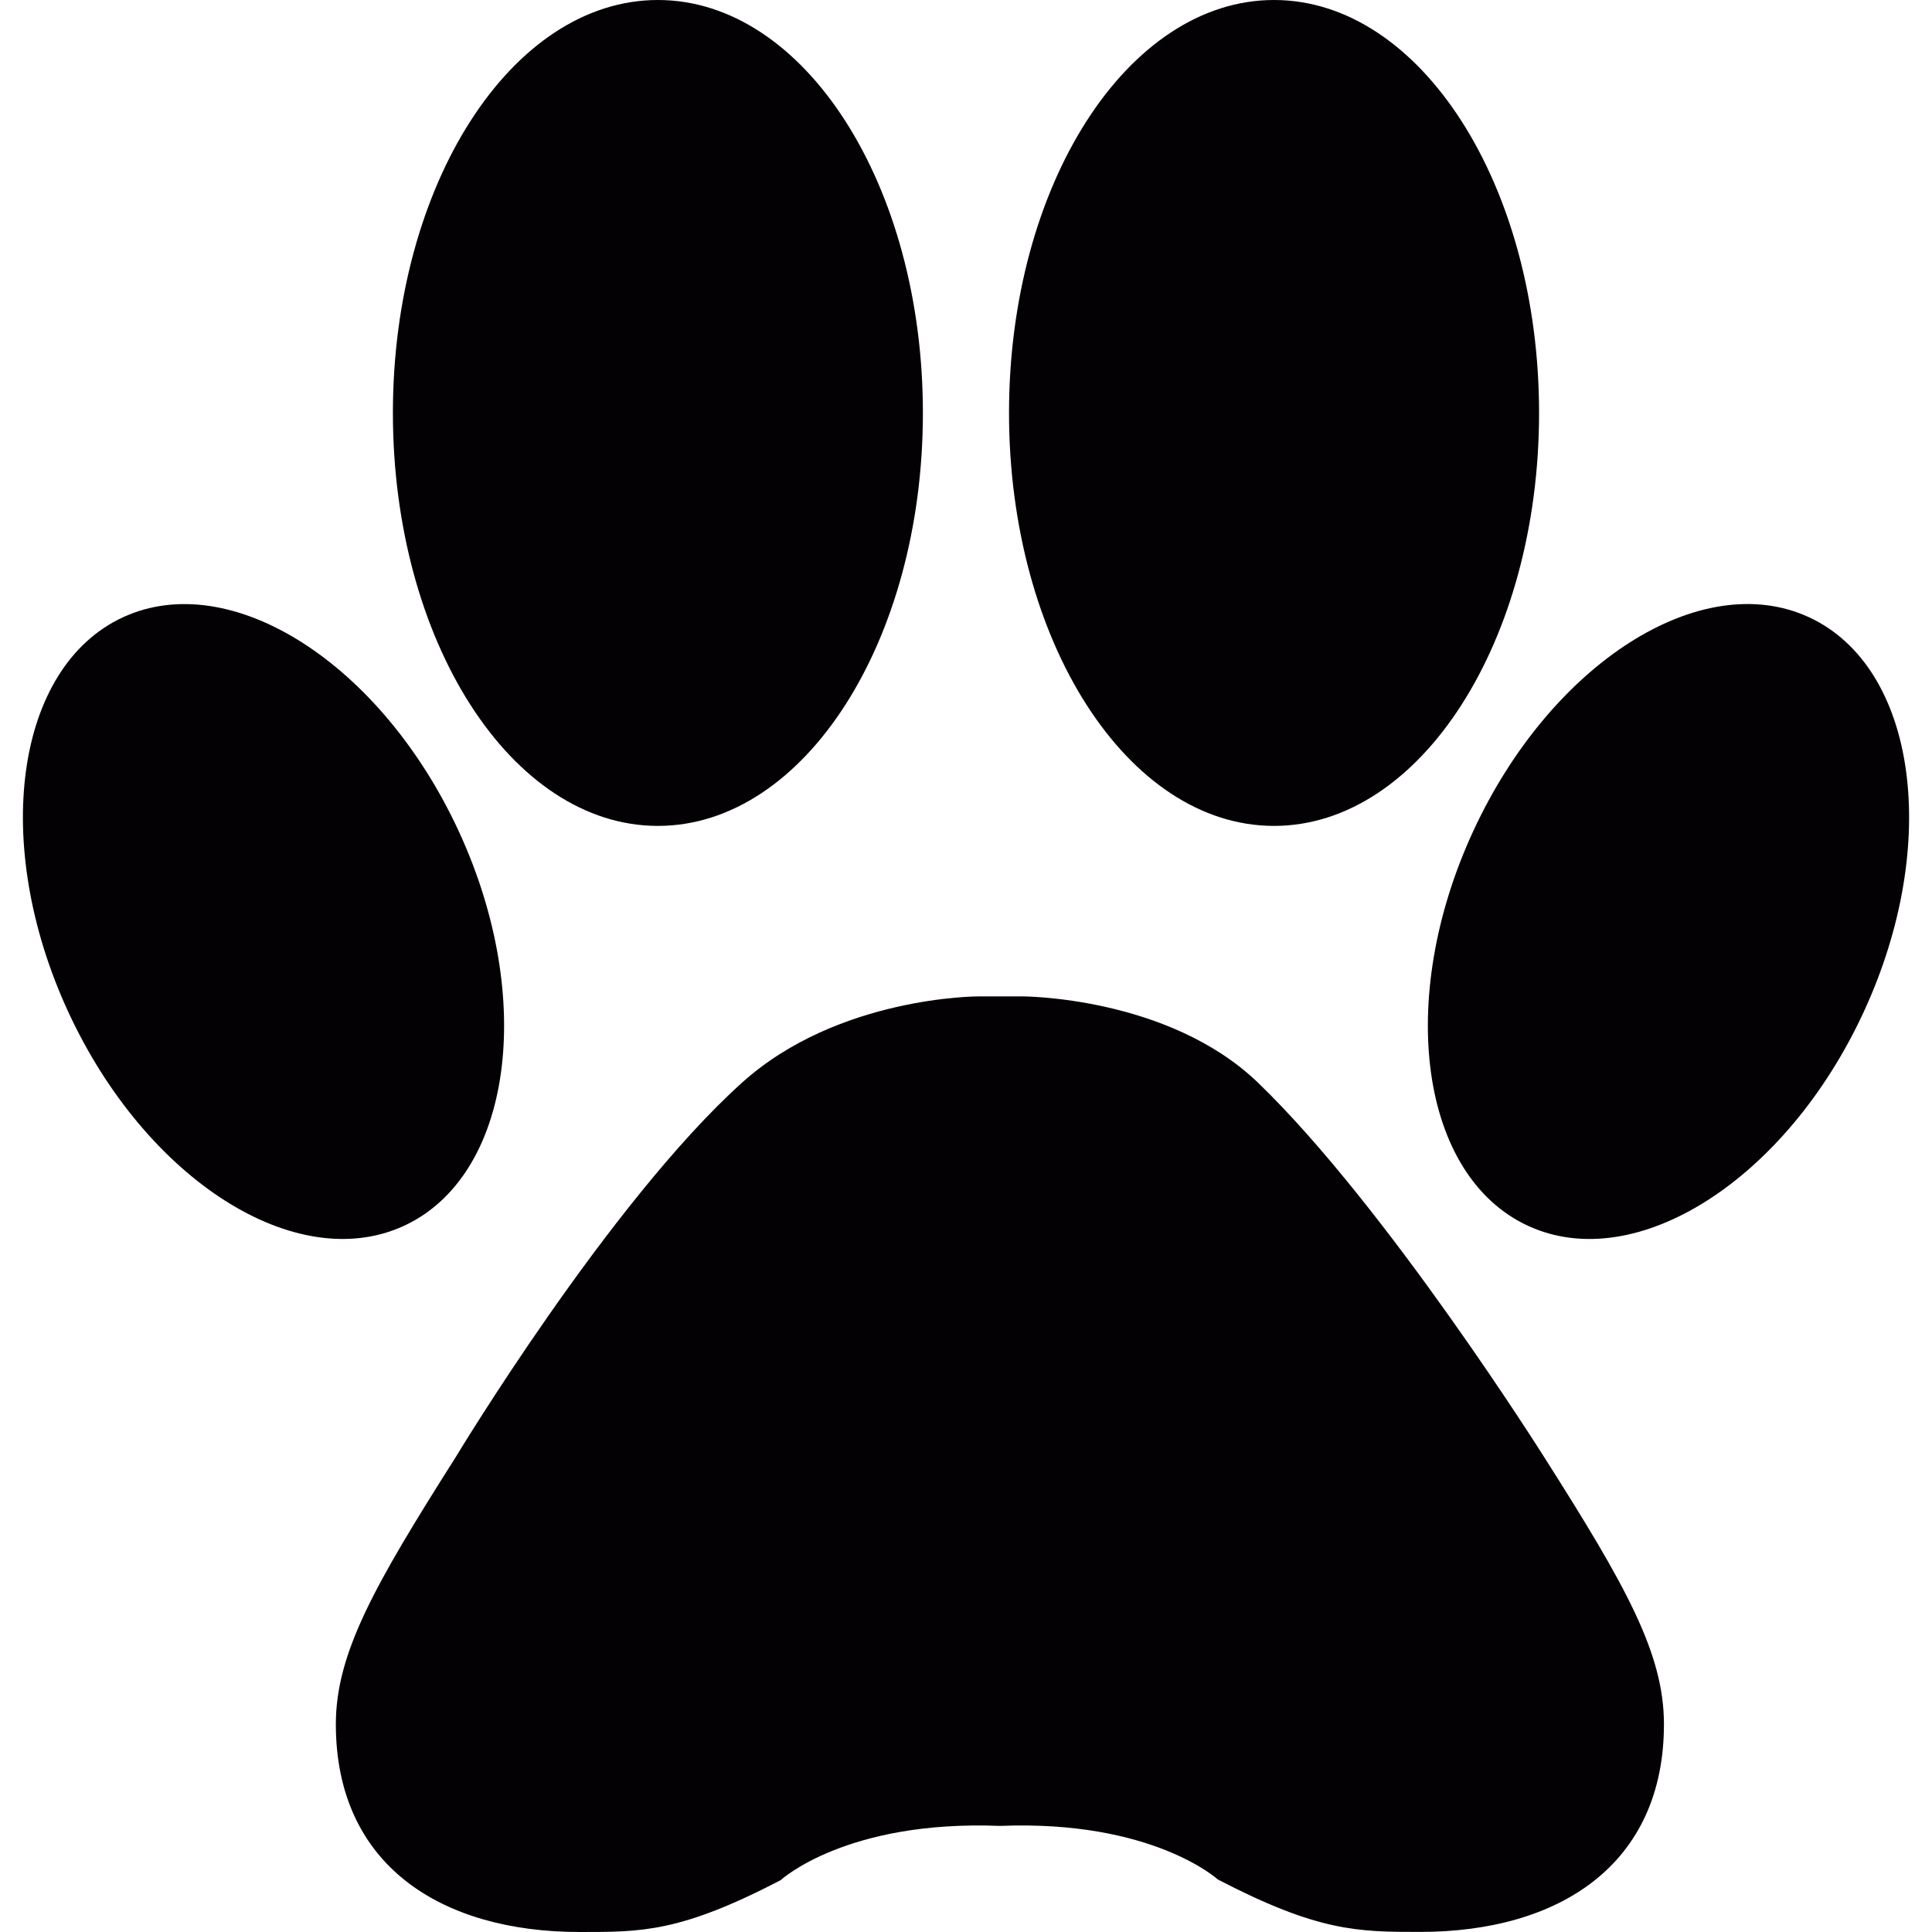
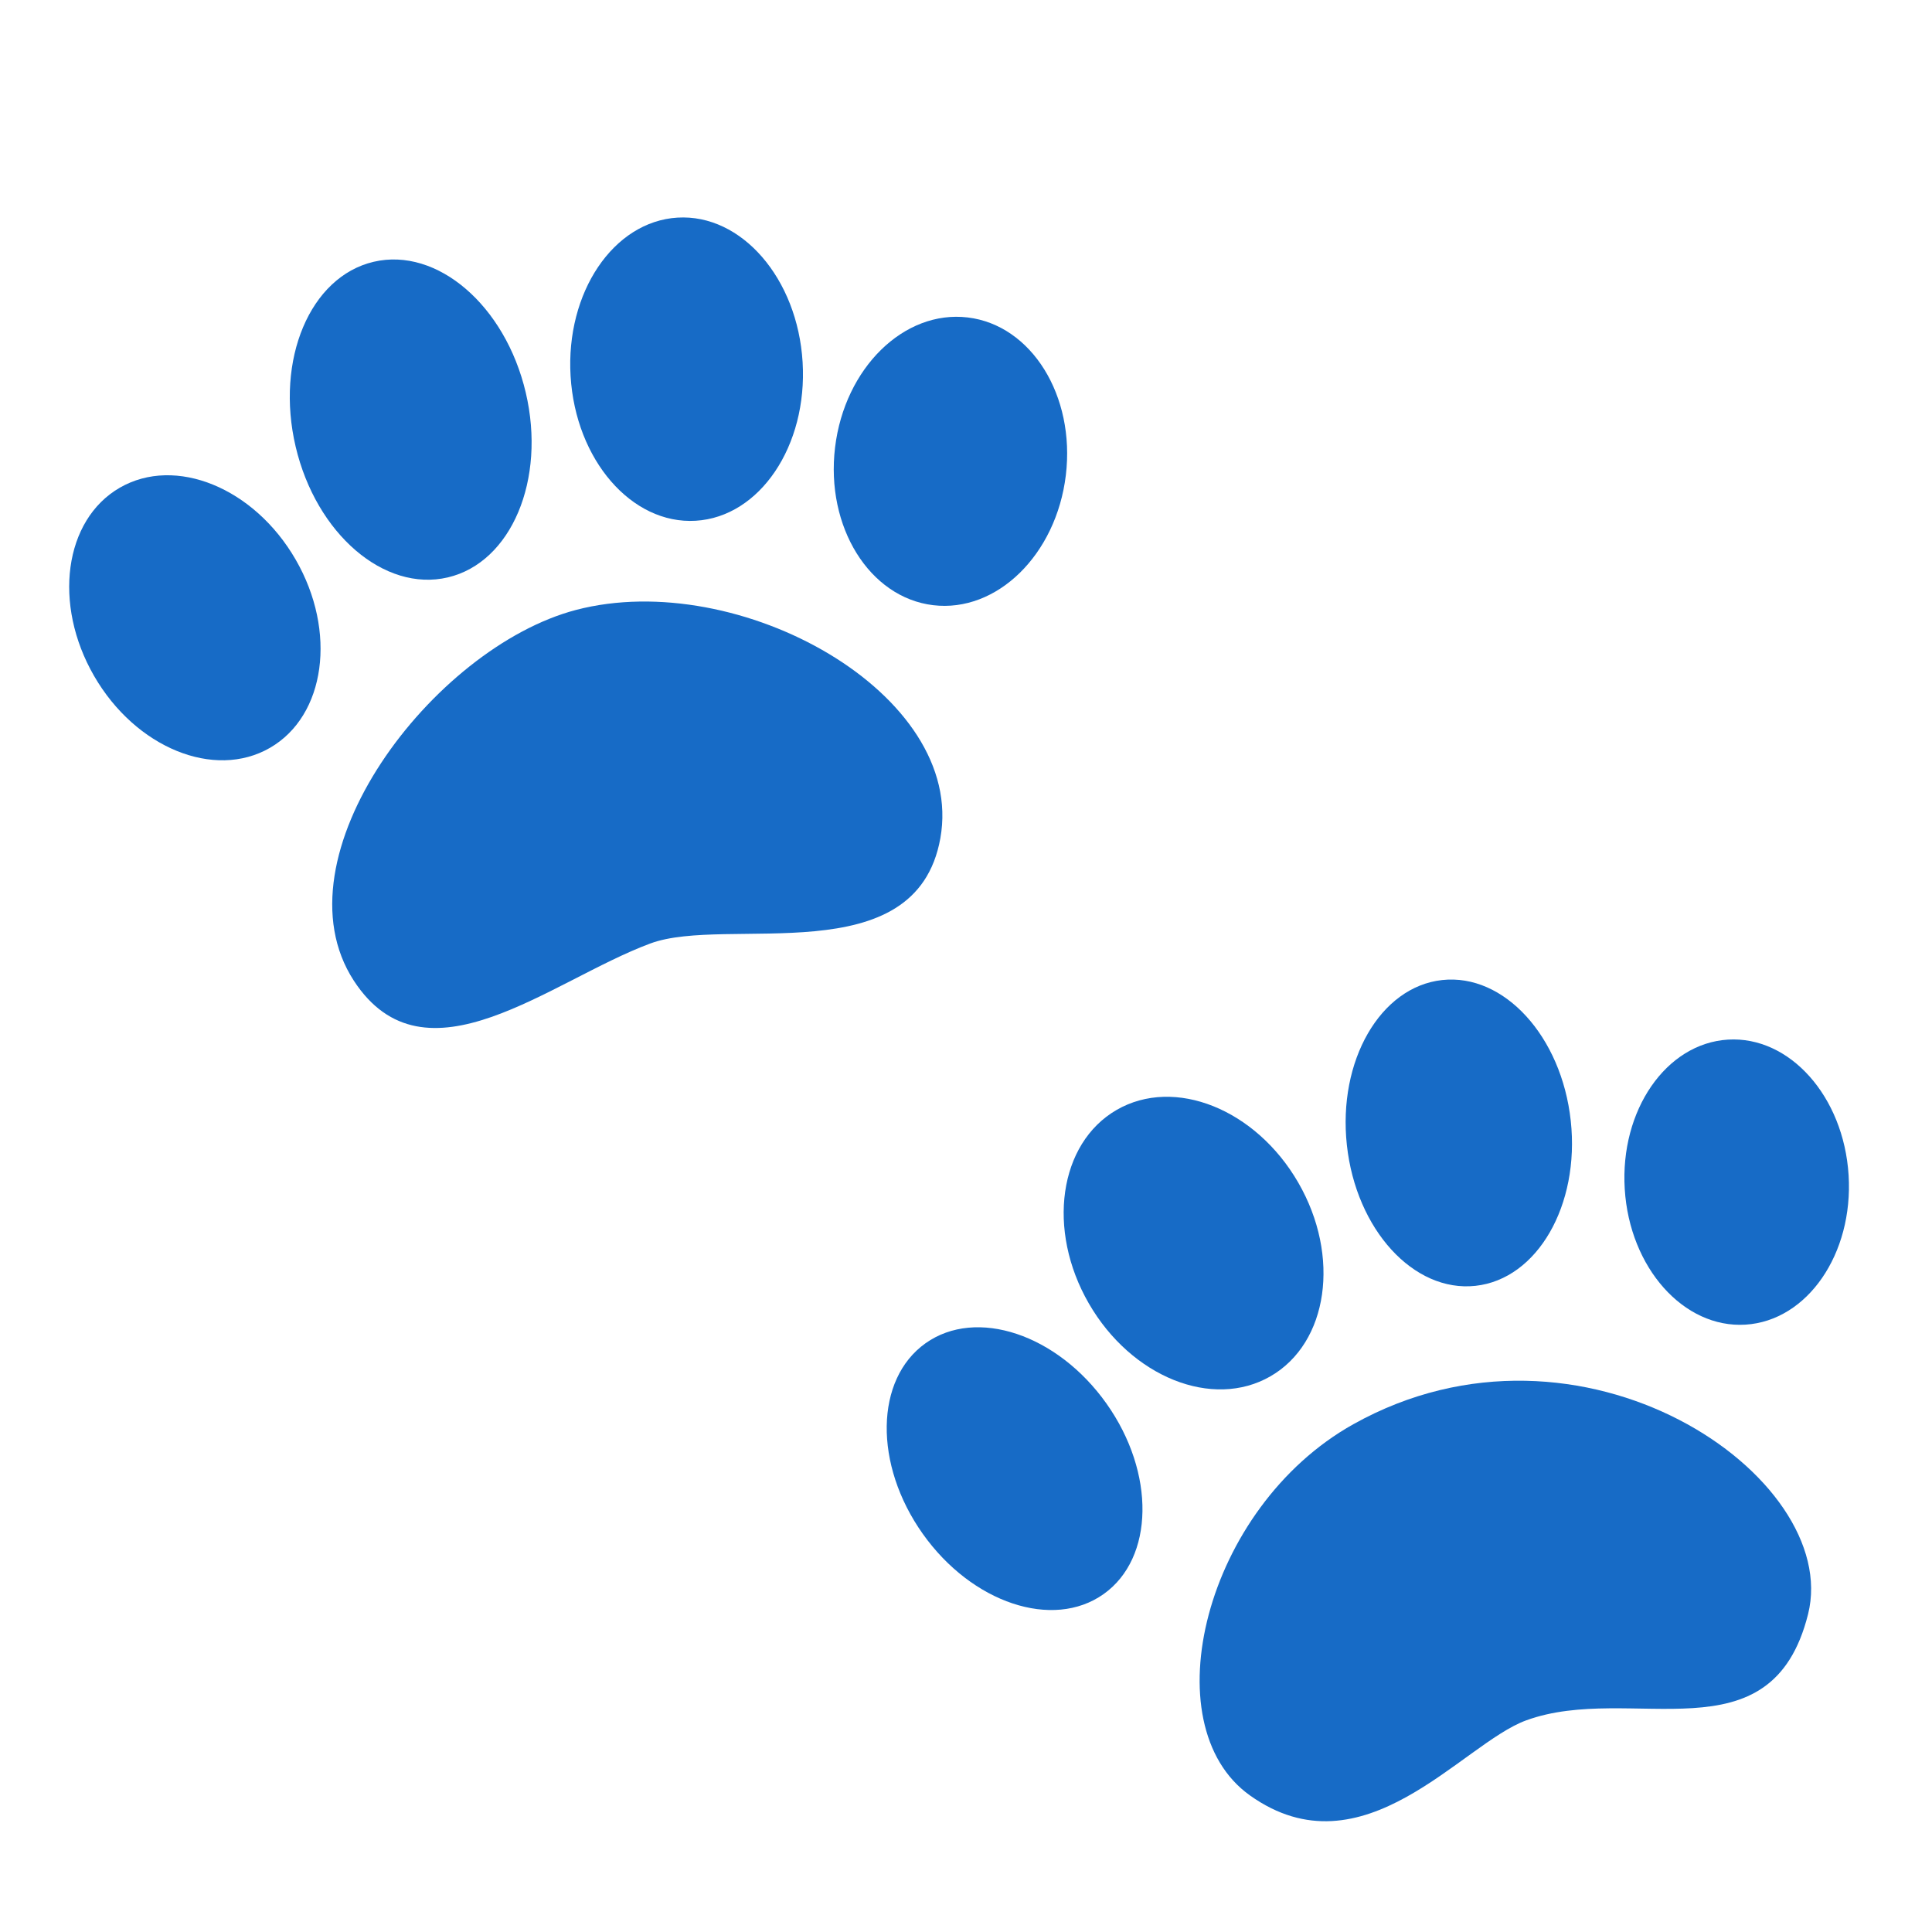
- <svg xmlns="http://www.w3.org/2000/svg" height="800px" width="800px" version="1.1" id="Capa_1" viewBox="0 0 48.839 48.839" xml:space="preserve">
-   <g>
-     <path style="fill:#030104;" d="M39.041,36.843c2.054,3.234,3.022,4.951,3.022,6.742c0,3.537-2.627,5.252-6.166,5.252   c-1.56,0-2.567-0.002-5.112-1.326c0,0-1.649-1.509-5.508-1.354c-3.895-0.154-5.545,1.373-5.545,1.373   c-2.545,1.323-3.516,1.309-5.074,1.309c-3.539,0-6.168-1.713-6.168-5.252c0-1.791,0.971-3.506,3.024-6.742   c0,0,3.881-6.445,7.244-9.477c2.43-2.188,5.973-2.18,5.973-2.18h1.093v-0.001c0,0,3.698-0.009,5.976,2.181   C35.059,30.51,39.041,36.844,39.041,36.843z M16.631,20.878c3.7,0,6.699-4.674,6.699-10.439S20.331,0,16.631,0   S9.932,4.674,9.932,10.439S12.931,20.878,16.631,20.878z M10.211,30.988c2.727-1.259,3.349-5.723,1.388-9.971   s-5.761-6.672-8.488-5.414s-3.348,5.723-1.388,9.971C3.684,29.822,7.484,32.245,10.211,30.988z M32.206,20.878   c3.7,0,6.7-4.674,6.7-10.439S35.906,0,32.206,0s-6.699,4.674-6.699,10.439C25.507,16.204,28.506,20.878,32.206,20.878z    M45.727,15.602c-2.728-1.259-6.527,1.165-8.488,5.414s-1.339,8.713,1.389,9.972c2.728,1.258,6.527-1.166,8.488-5.414   S48.455,16.861,45.727,15.602z" />
-   </g>
+ <svg xmlns="http://www.w3.org/2000/svg" xml:space="preserve" viewBox="0 0 128 128">
+   <ellipse cx="96.65" cy="75.06" rx="7.46" ry="10.19" style="fill:#176bc6" transform="rotate(-6.212 96.651 75.058)" />
+   <ellipse cx="45.49" cy="24.46" rx="7.7" ry="10.06" style="fill:#176bc6" transform="rotate(-3.438 45.482 24.473)" />
+   <ellipse cx="62.97" cy="30.56" rx="9.6" ry="7.7" style="fill:#176bc6" transform="rotate(-83.131 62.972 30.562)" />
+   <ellipse cx="27.21" cy="27.8" rx="7.83" ry="10.74" style="fill:#176bc6" transform="rotate(-13.239 27.21 27.8)" />
+   <path d="M89.66 94.36c15.11-8.45 32.4 3.47 30.13 12.58-2.44 9.76-11.73 4.5-18.68 7.04-4.27 1.56-10.79 10.32-18.3 4.97-6.55-4.67-3.01-19.08 6.85-24.59M38.16 40.41c10.8-2.83 25.86 5.56 24.14 15.13-1.62 9.01-14.14 5.08-19.22 6.97-6.62 2.46-14.92 9.71-19.64 2.46-5.32-8.19 5.24-22.07 14.72-24.56" style="fill:#176bc6" />
+   <ellipse cx="12.91" cy="40.93" rx="7.71" ry="9.95" style="fill:#176bc6" transform="rotate(-30 12.909 40.928)" />
+   <ellipse cx="79.08" cy="82.36" rx="8.01" ry="10.19" style="fill:#176bc6" transform="rotate(-30 79.075 82.363)" />
+   <ellipse cx="67.22" cy="97.3" rx="7.46" ry="10.19" style="fill:#176bc6" transform="rotate(-35.353 67.223 97.302)" />
+   <ellipse cx="115.06" cy="78.32" rx="7.43" ry="9.46" style="fill:#176bc6" transform="rotate(-3.533 115.05 78.335)" />
</svg>
